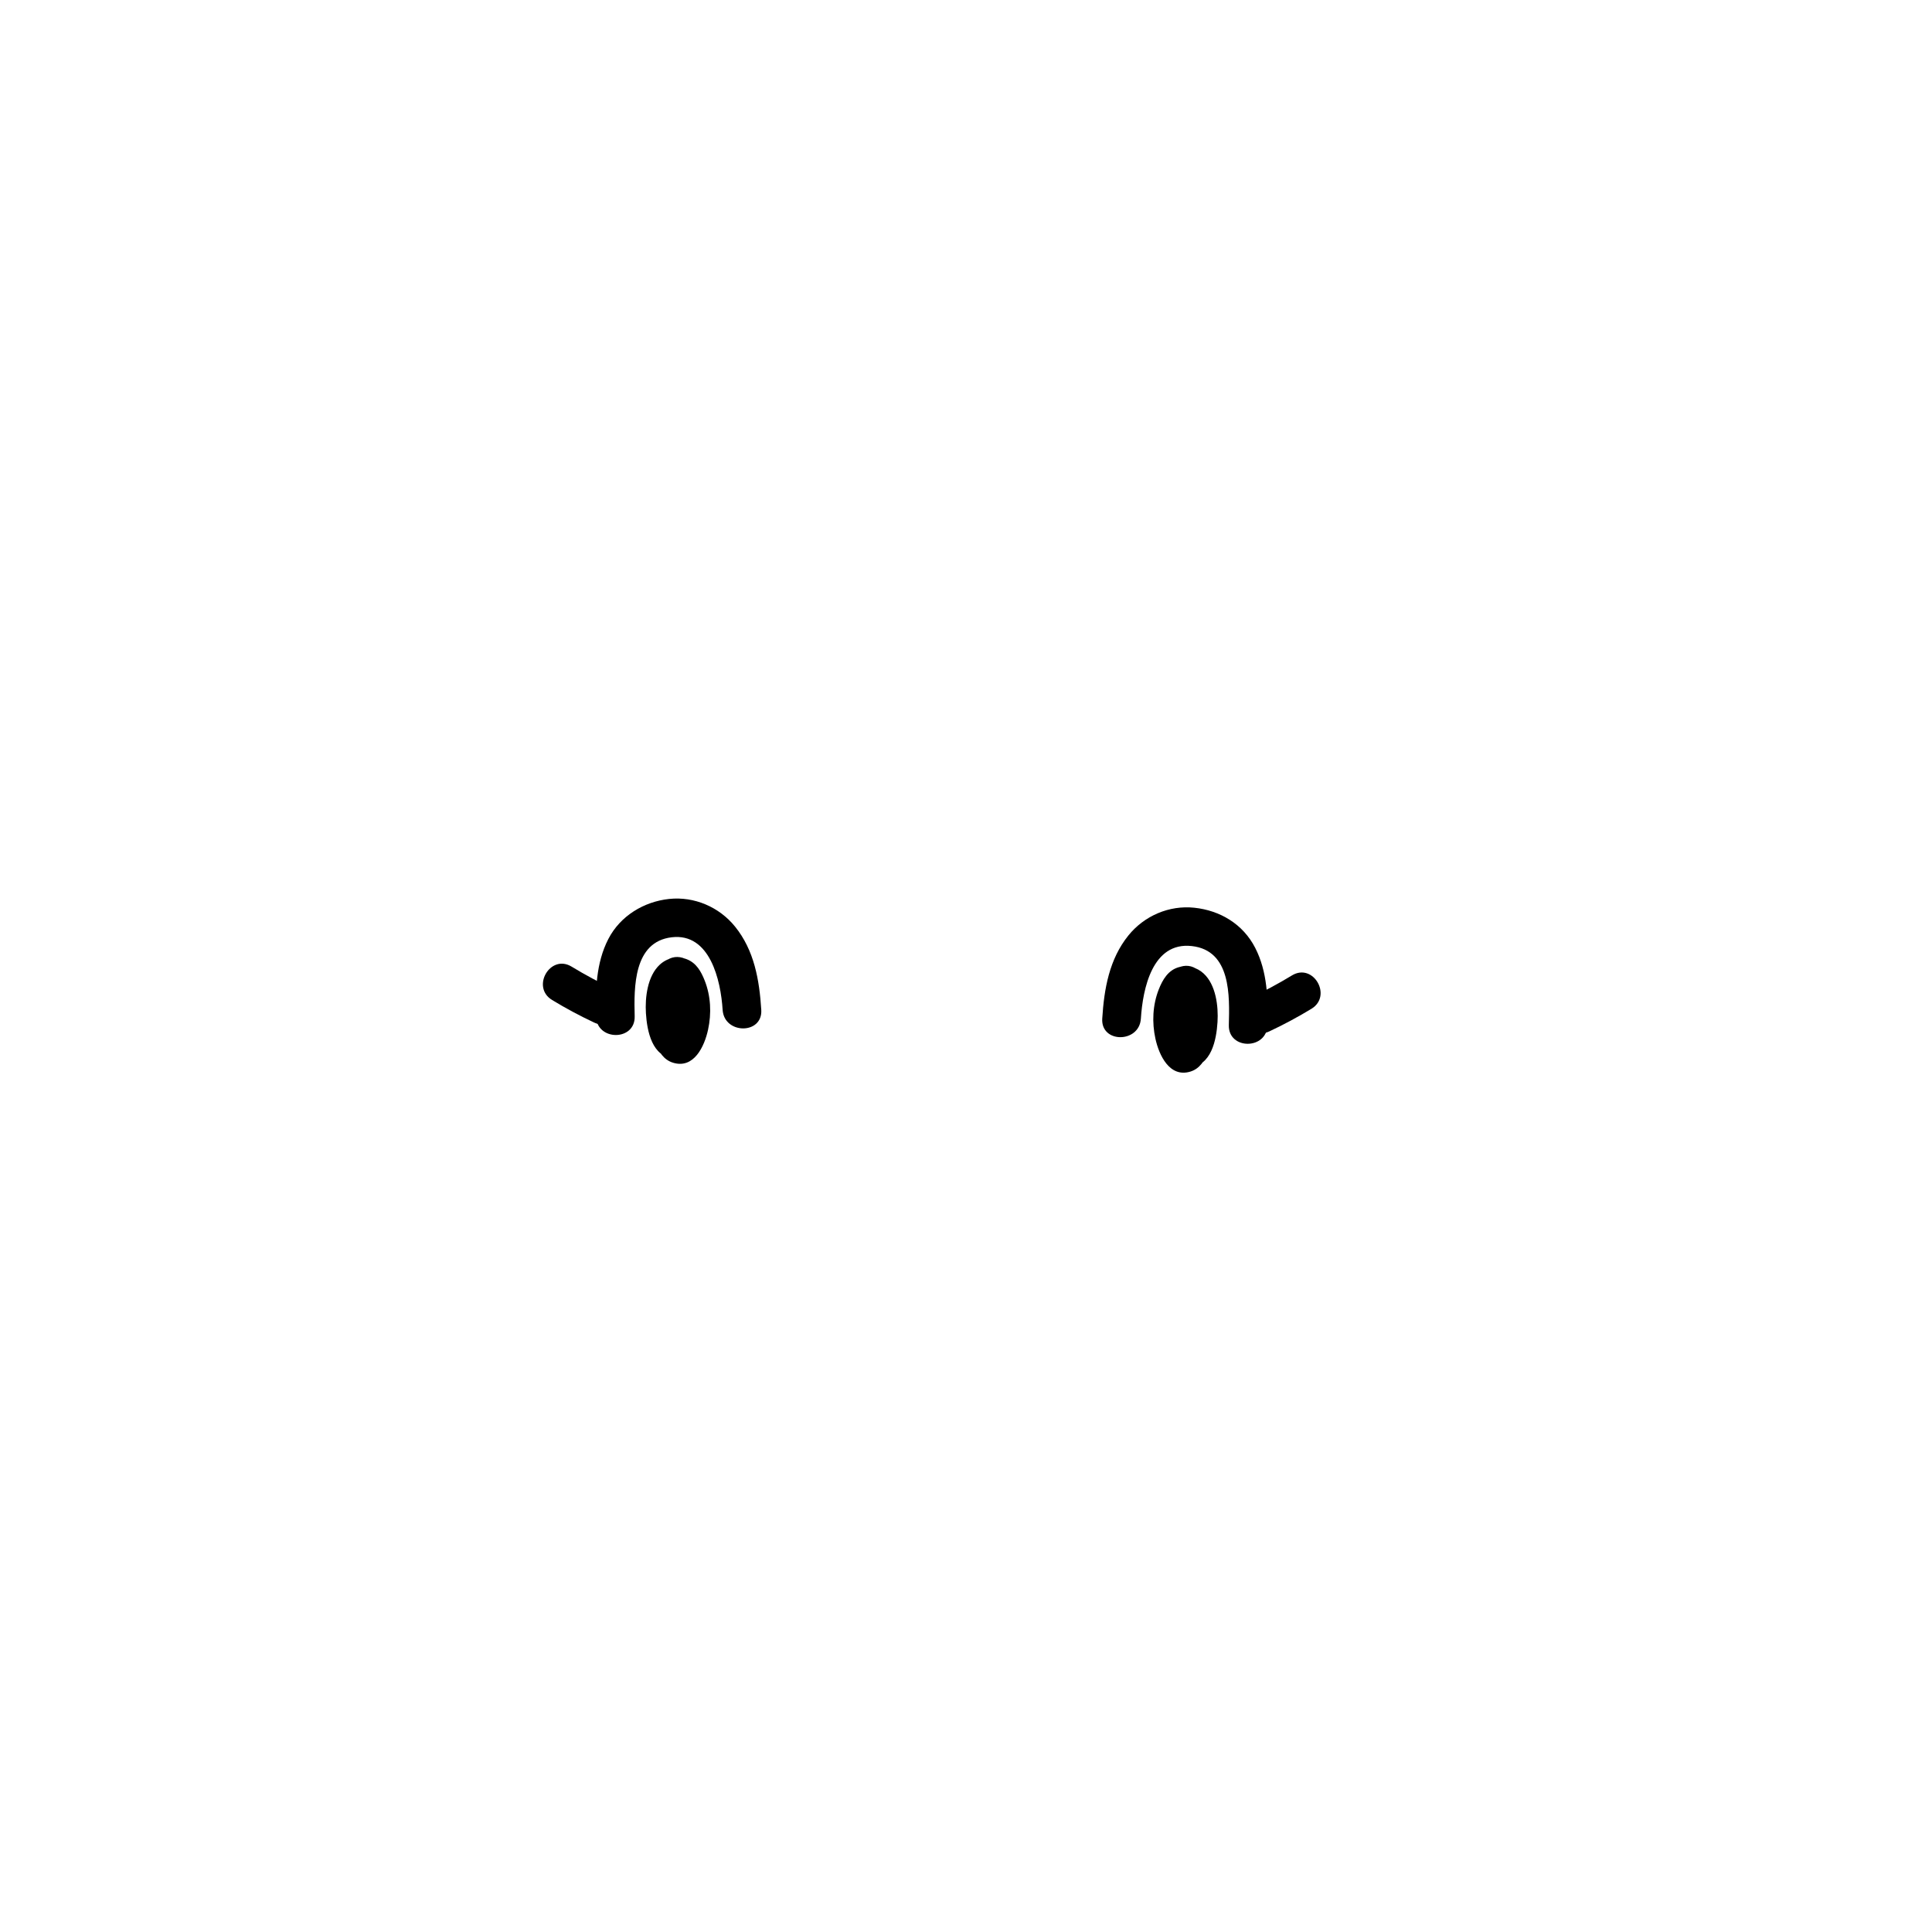
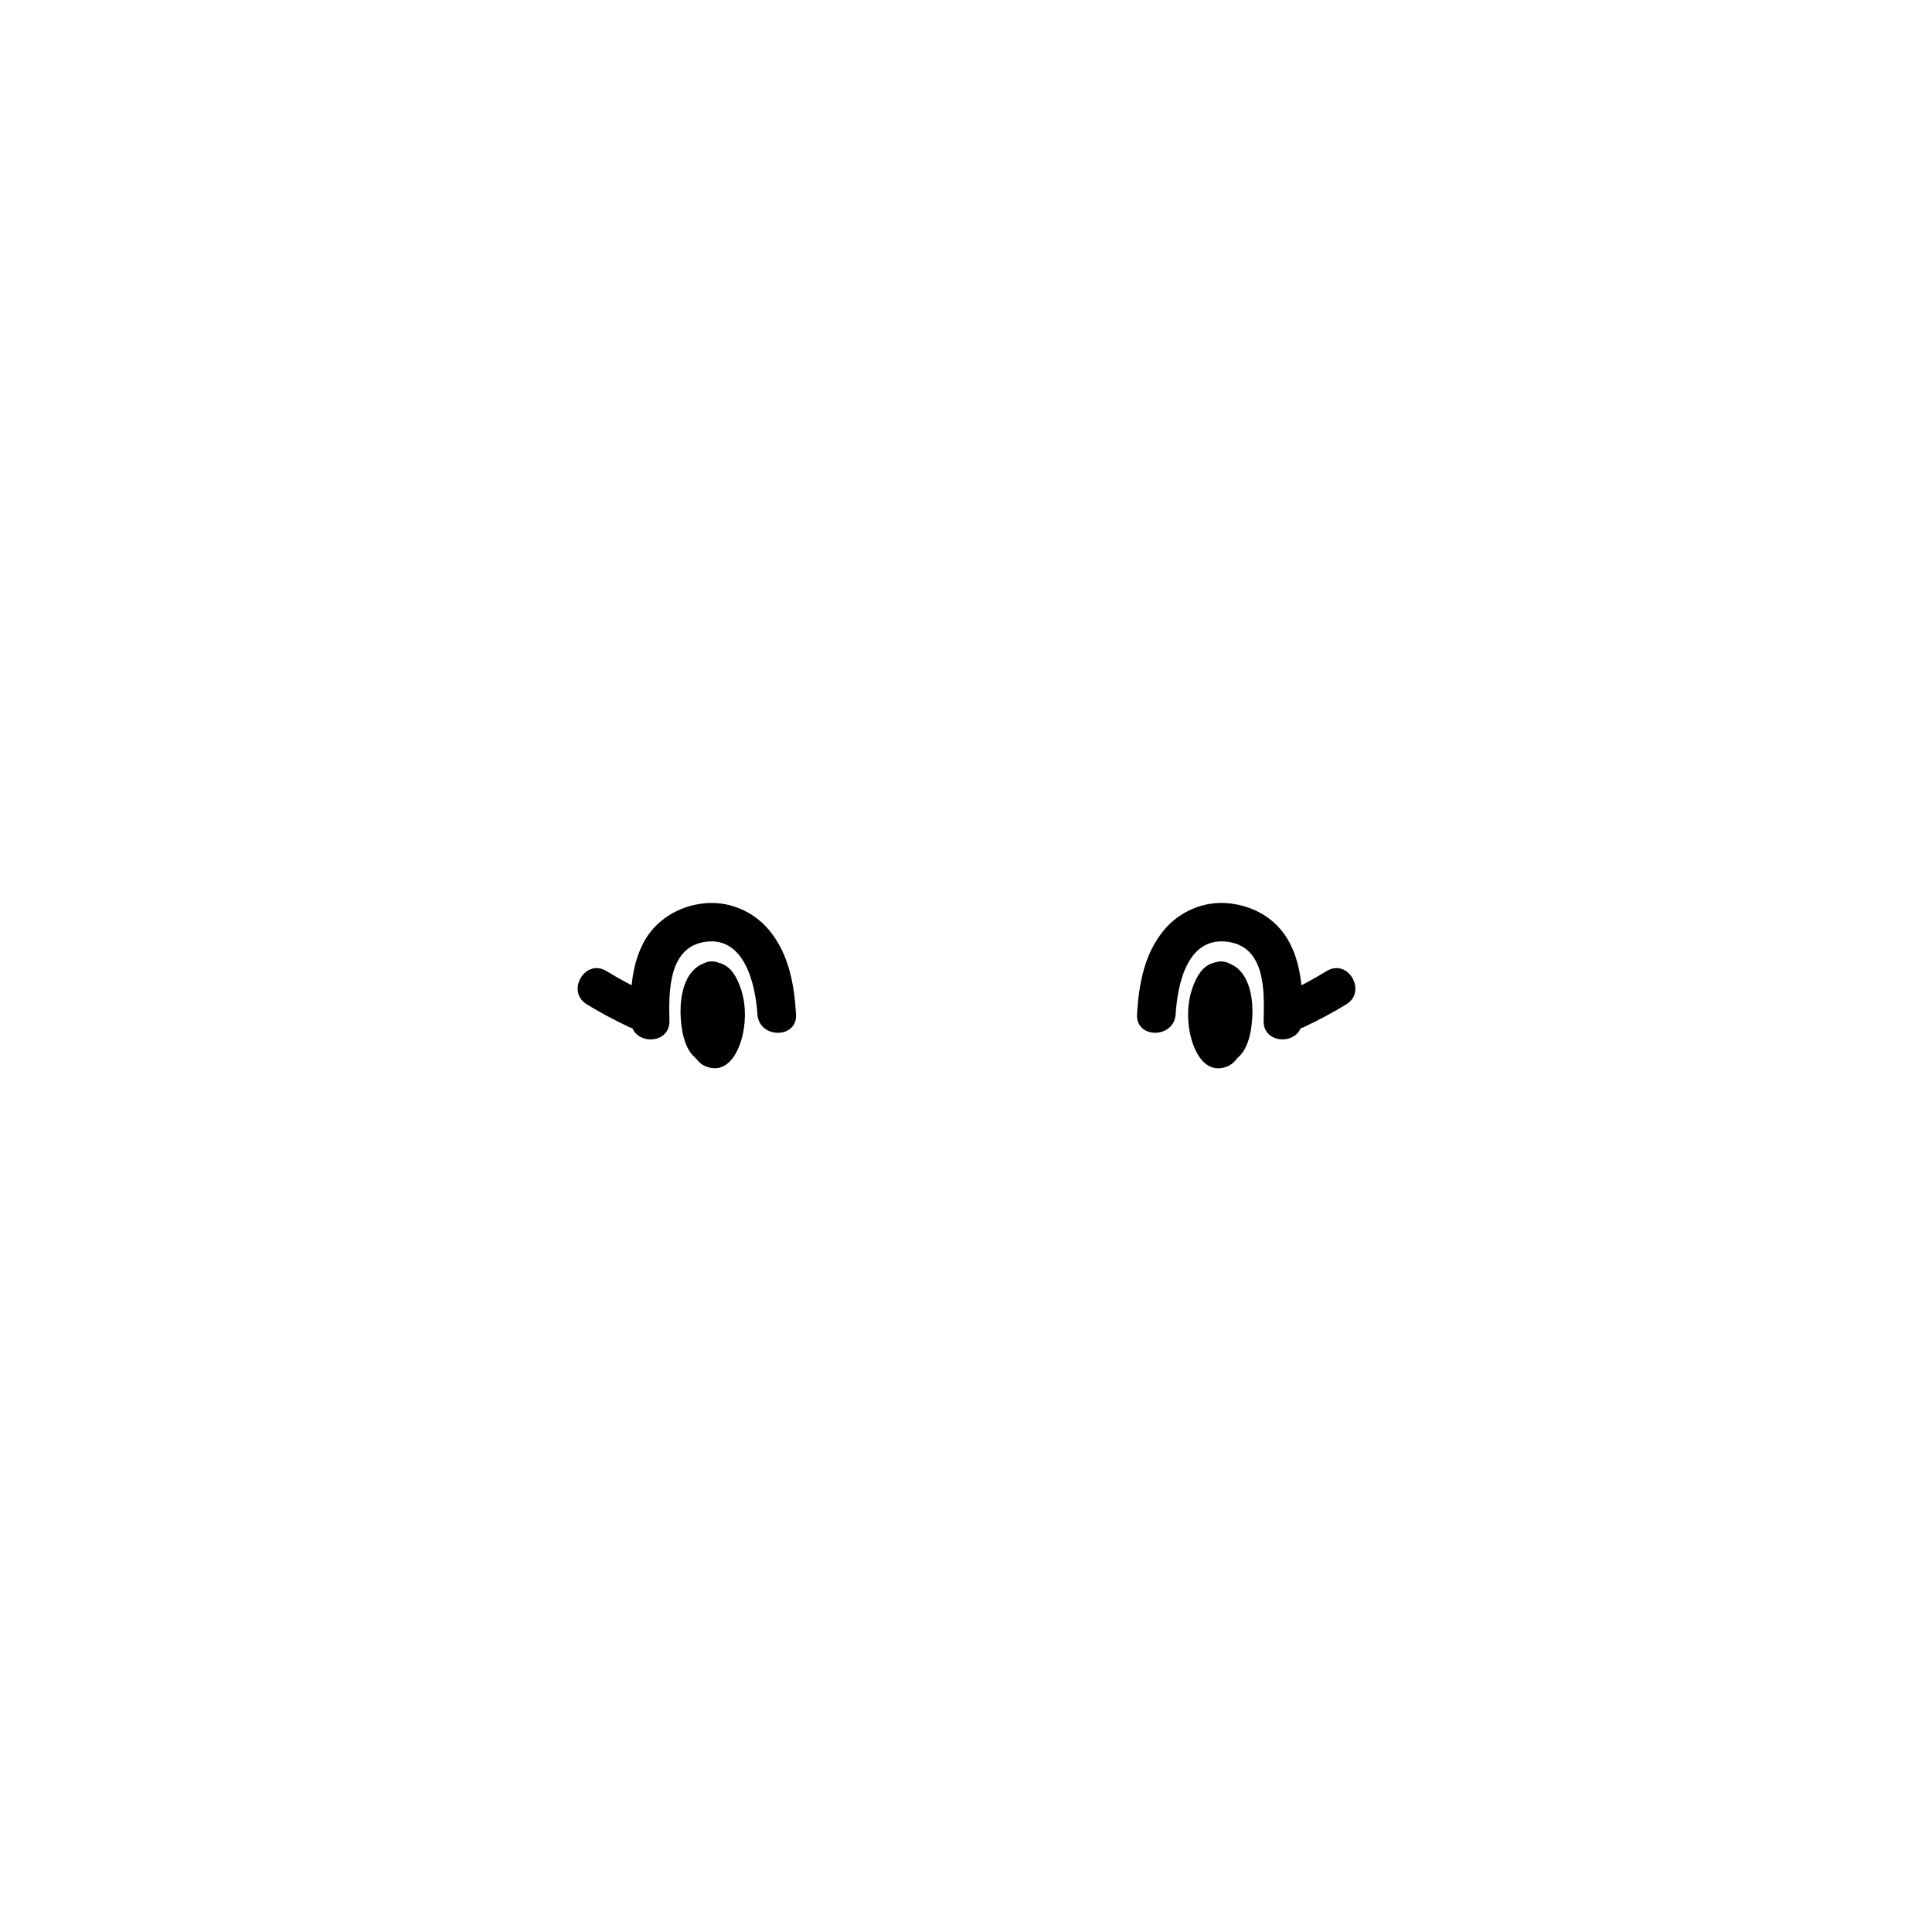
<svg xmlns="http://www.w3.org/2000/svg" id="_レイヤー_2" data-name="レイヤー 2" viewBox="0 0 1000 1000">
-   <path d="M607.81,529.5c-.13,1.77-.38,3.41-.8,5.13-.19.85-.42,1.7-.69,2.54-.82,1.95-.78,2.19.09.74l4.41-2.57-1,.21,7.71,1.01-.87-.53,3.59,3.59c-2.15-3.16-3.22-7.16-3.32-10.96-.04-1.74,0-3.49.3-5.2.22-1.27.9-2.56,1.02-3.81.08-.9,1.13-1.67-.34-.79l-5.05,1.37c-3.03-.07-4.34-.86-3.93-2.37.34,1.11.63,2.24.87,3.38.33,1.73.45,3.38.46,5.15.02,4.08-.78,7.89-2.36,11.66l2.57-4.41v.19c1.68-.46,3.36-.91,5.04-1.37,2.95,3.62,4.23,4.43,3.82,2.42-.07-1.14-.11-2.29-.11-3.43,0-1.96.07-3.95.32-5.9.59-4.53,2.07-8.96,3.81-13.17l-18.28,2.39c2.1,3.18,3.57,6.5,3.89,10.33.13,1.56.13,3.24-.08,4.79-.16,1.18-.9,2.47-.91,3.62s-1.35,1.64.93.26l5.05-1.37-.87.09,7.07,2.93-.5-.6c-3.46-4.15-10.57-3.58-14.14,0-4.11,4.11-3.47,9.98,0,14.14,4.17,5,12.08,4.28,16.46-.05,3.66-3.61,5.49-9.48,6.31-14.44,1.72-10.37-.09-20.95-5.94-29.79-5.1-7.72-15.01-5.5-18.28,2.39-5.17,12.5-11.3,46.71,11.44,45.4,11.5-.67,14.11-14.2,14.68-23.45.51-8.14-.8-19.24-7.15-25.11-3.44-3.18-8.27-4.57-12.84-3.31-5.57,1.53-8.46,6.54-10.42,11.53-3.17,8.06-3.57,17.06-1.73,25.48s7.26,20.33,18.08,17.05c9.58-2.91,11.04-16.8,11.66-25.12.41-5.39-4.89-10-10-10-5.75,0-9.59,4.59-10,10h0Z" />
-   <path d="M590.52,527.23c.97-15.39,5.92-39.83,26.34-37.55s19.56,25.89,19.18,40.93c-.32,12.87,19.68,12.87,20,0,.34-13.58-.01-27.63-6.34-39.99s-18.24-19.38-31.51-20.78c-13.02-1.37-25.87,4.16-34.08,14.29-9.97,12.31-12.62,27.67-13.59,43.09-.81,12.85,19.2,12.8,20,0h0Z" />
-   <path d="M657.05,533.82c7.46-3.5,14.7-7.39,21.75-11.67,10.98-6.68.94-23.98-10.09-17.27-7.04,4.28-14.29,8.17-21.75,11.67-4.89,2.29-6.14,9.32-3.59,13.68,2.93,5.01,8.77,5.89,13.68,3.59h0Z" />
-   <path d="M336.74,524.95c.63,8.32,2.06,22.21,11.66,25.12,10.81,3.28,16.22-8.52,18.08-17.05s1.44-17.43-1.73-25.48c-1.85-4.69-4.3-9.08-9.23-11.02s-10.2-.74-14.04,2.81c-6.37,5.89-7.66,16.97-7.15,25.11.58,9.27,3.18,22.78,14.68,23.45,22.76,1.32,16.6-32.92,11.44-45.4-3.27-7.91-13.2-10.06-18.28-2.39-5.82,8.81-7.7,19.46-5.94,29.79.82,4.77,2.52,10.47,5.96,14.02,4.39,4.54,12.4,5.77,16.82.48,3.46-4.15,4.06-10.08,0-14.14-3.56-3.56-10.67-4.17-14.14,0l-.5.6,7.07-2.93-.87-.09,5.05,1.37c2.6,1.57.51-1.34.18-3.15s-.39-3.69-.24-5.53c.32-3.81,1.79-7.16,3.89-10.33l-18.28-2.39c1.74,4.21,3.22,8.63,3.81,13.17.25,1.94.32,3.94.32,5.9,0,1.15-.03,2.29-.11,3.43-.41,2.01.87,1.2,3.82-2.42l5.05,1.37v-.19c.85,1.47,1.71,2.94,2.57,4.41-1.58-3.77-2.38-7.58-2.36-11.66,0-1.77.13-3.42.46-5.15.24-1.14.53-2.27.87-3.38.41,1.51-.9,2.3-3.93,2.37l-5.05-1.37c-1.77-1.06.24,2.6.5,3.83.43,1.98.53,3.94.48,5.97-.1,3.81-1.16,7.8-3.32,10.96l3.59-3.59-.87.53,7.71-1.01-1-.21,4.41,2.57c.88,1.46.91,1.21.09-.74-.26-.84-.49-1.68-.69-2.54-.42-1.72-.67-3.37-.8-5.13-.41-5.39-4.31-10-10-10-5.1,0-10.41,4.59-10,10h0Z" />
-   <path d="M394.03,522.67c-.97-15.42-3.62-30.77-13.59-43.09-8.19-10.12-21.08-15.67-34.08-14.29s-25.3,8.71-31.51,20.78c-6.35,12.33-6.68,26.42-6.34,39.99.32,12.85,20.32,12.9,20,0-.38-15.15-.61-38.59,19.18-40.93s25.38,22.28,26.34,37.55c.8,12.78,20.81,12.87,20,0h0Z" />
-   <path d="M317.6,511.99c-7.46-3.5-14.7-7.39-21.75-11.67-11.03-6.7-21.09,10.59-10.09,17.27,7.04,4.28,14.29,8.17,21.75,11.67,4.89,2.29,10.78,1.37,13.68-3.59,2.54-4.34,1.32-11.38-3.59-13.68h0Z" />
+   <g>
+     <path d="M625.81,527.23c-.13,1.77-.38,3.41-.8,5.13-.19.85-.42,1.7-.69,2.54-.82,1.95-.78,2.19.09.74l4.41-2.57-1,.21,7.71,1.01-.87-.53,3.59,3.59c-2.15-3.16-3.22-7.16-3.32-10.96-.04-1.74,0-3.49.3-5.2.22-1.27.9-2.56,1.02-3.81.08-.9,1.13-1.67-.34-.79l-5.05,1.37c-3.03-.07-4.34-.86-3.93-2.37.34,1.11.63,2.24.87,3.38.33,1.73.45,3.38.46,5.15.02,4.08-.78,7.89-2.36,11.66l2.57-4.41v.19c1.68-.46,3.36-.91,5.04-1.37,2.95,3.62,4.23,4.43,3.82,2.42-.07-1.14-.11-2.29-.11-3.43,0-1.96.07-3.95.32-5.9.59-4.53,2.07-8.96,3.81-13.17l-18.28,2.39c2.1,3.18,3.57,6.5,3.89,10.33.13,1.56.13,3.24-.08,4.79-.16,1.18-.9,2.47-.91,3.62s-1.35,1.64.93.26l5.05-1.37-.87.09,7.07,2.93-.5-.6c-3.46-4.15-10.57-3.58-14.14,0-4.11,4.11-3.47,9.98,0,14.14,4.17,5,12.08,4.28,16.46-.05,3.66-3.61,5.49-9.48,6.31-14.44,1.72-10.37-.09-20.95-5.94-29.79-5.1-7.72-15.01-5.5-18.28,2.39-5.17,12.5-11.3,46.71,11.44,45.4,11.5-.67,14.11-14.2,14.68-23.45.51-8.14-.8-19.24-7.15-25.11-3.44-3.18-8.27-4.57-12.84-3.31-5.57,1.53-8.46,6.54-10.42,11.53-3.17,8.06-3.57,17.06-1.73,25.48,1.86,8.54,7.26,20.33,18.08,17.05,9.58-2.91,11.04-16.8,11.66-25.12.41-5.39-4.89-10-10-10-5.75,0-9.59,4.59-10,10h0Z" />
+     <path d="M608.52,524.95c.97-15.39,5.92-39.83,26.34-37.55s19.56,25.89,19.18,40.93c-.32,12.87,19.68,12.87,20,0,.34-13.58-.01-27.63-6.34-39.99s-18.24-19.38-31.51-20.78c-13.02-1.37-25.87,4.16-34.08,14.29-9.97,12.31-12.62,27.67-13.59,43.09-.81,12.85,19.2,12.8,20,0h0Z" />
+     <path d="M675.05,531.54c7.46-3.5,14.7-7.39,21.75-11.67,10.98-6.68.94-23.98-10.09-17.27-7.04,4.28-14.29,8.17-21.75,11.67-4.89,2.29-6.14,9.32-3.59,13.68,2.93,5.01,8.77,5.89,13.68,3.59h0Z" />
+   </g>
+   <g>
+     <path d="M354.74,527.23c.63,8.32,2.06,22.21,11.66,25.12,10.81,3.28,16.22-8.52,18.08-17.05,1.84-8.42,1.44-17.43-1.73-25.48-1.85-4.69-4.3-9.08-9.23-11.02s-10.2-.74-14.04,2.81c-6.37,5.89-7.66,16.97-7.15,25.11.58,9.27,3.18,22.78,14.68,23.45,22.76,1.32,16.6-32.92,11.44-45.4-3.27-7.91-13.2-10.06-18.28-2.39-5.82,8.81-7.7,19.46-5.94,29.79.82,4.77,2.52,10.47,5.96,14.02,4.39,4.54,12.4,5.77,16.82.48,3.46-4.15,4.06-10.08,0-14.14-3.56-3.56-10.67-4.17-14.14,0l-.5.6,7.07-2.93-.87-.09,5.05,1.37c2.6,1.57.51-1.34.18-3.15s-.39-3.69-.24-5.53c.32-3.81,1.79-7.16,3.89-10.33l-18.28-2.39c1.74,4.21,3.22,8.63,3.81,13.17.25,1.94.32,3.94.32,5.9,0,1.15-.03,2.29-.11,3.43-.41,2.01.87,1.2,3.82-2.42l5.05,1.37v-.19c.85,1.47,1.71,2.94,2.57,4.41-1.58-3.77-2.38-7.58-2.36-11.66,0-1.77.13-3.42.46-5.15.24-1.14.53-2.27.87-3.38.41,1.51-.9,2.3-3.93,2.37l-5.05-1.37c-1.77-1.06.24,2.6.5,3.83.43,1.98.53,3.94.48,5.97-.1,3.81-1.16,7.8-3.32,10.96l3.59-3.59-.87.53,7.71-1.01-1-.21,4.41,2.57c.88,1.46.91,1.21.09-.74-.26-.84-.49-1.68-.69-2.54-.42-1.72-.67-3.37-.8-5.13-.41-5.39-4.31-10-10-10-5.1,0-10.41,4.59-10,10h0Z" />
+     <path d="M412.03,524.95c-.97-15.42-3.62-30.77-13.59-43.09-8.19-10.12-21.08-15.67-34.08-14.29-13.29,1.41-25.3,8.71-31.51,20.78-6.35,12.33-6.68,26.42-6.34,39.99.32,12.85,20.32,12.9,20,0-.38-15.15-.61-38.59,19.18-40.93s25.38,22.28,26.34,37.55c.8,12.78,20.81,12.87,20,0h0Z" />
+     <path d="M335.6,514.27c-7.46-3.5-14.7-7.39-21.75-11.67-11.03-6.7-21.09,10.59-10.09,17.27,7.04,4.28,14.29,8.17,21.75,11.67,4.89,2.29,10.78,1.37,13.68-3.59,2.54-4.34,1.32-11.38-3.59-13.68h0Z" />
+   </g>
</svg>
